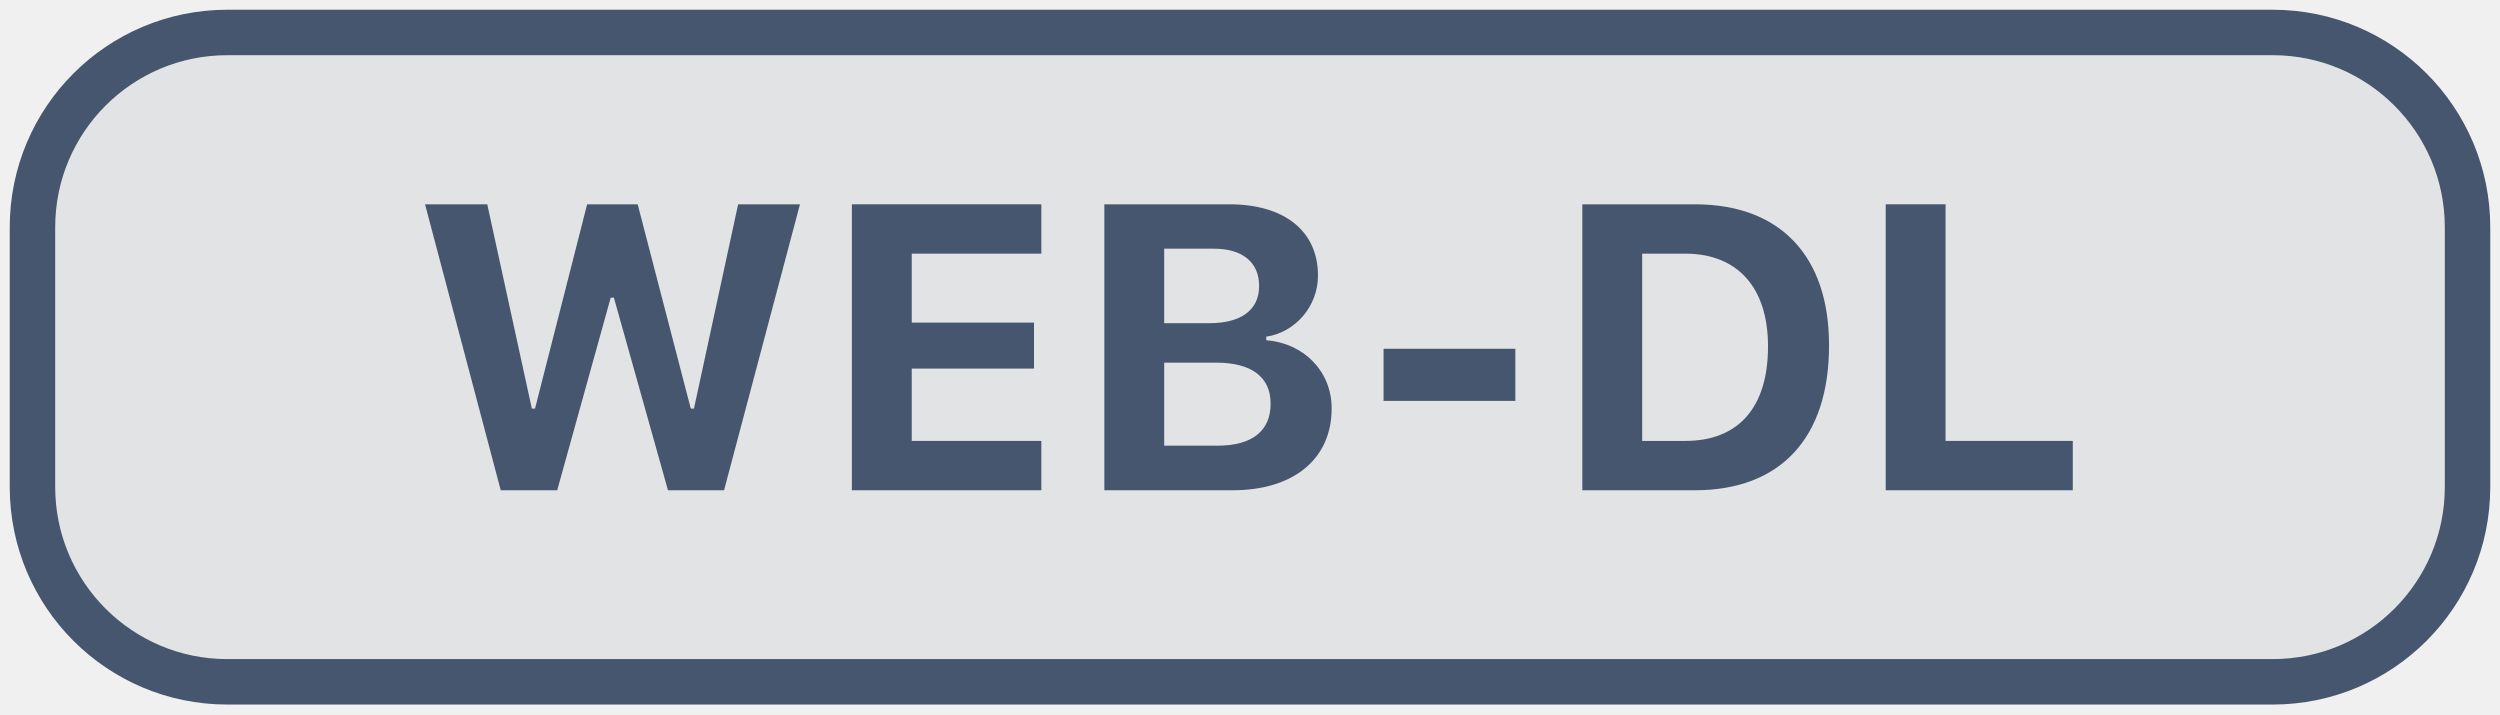
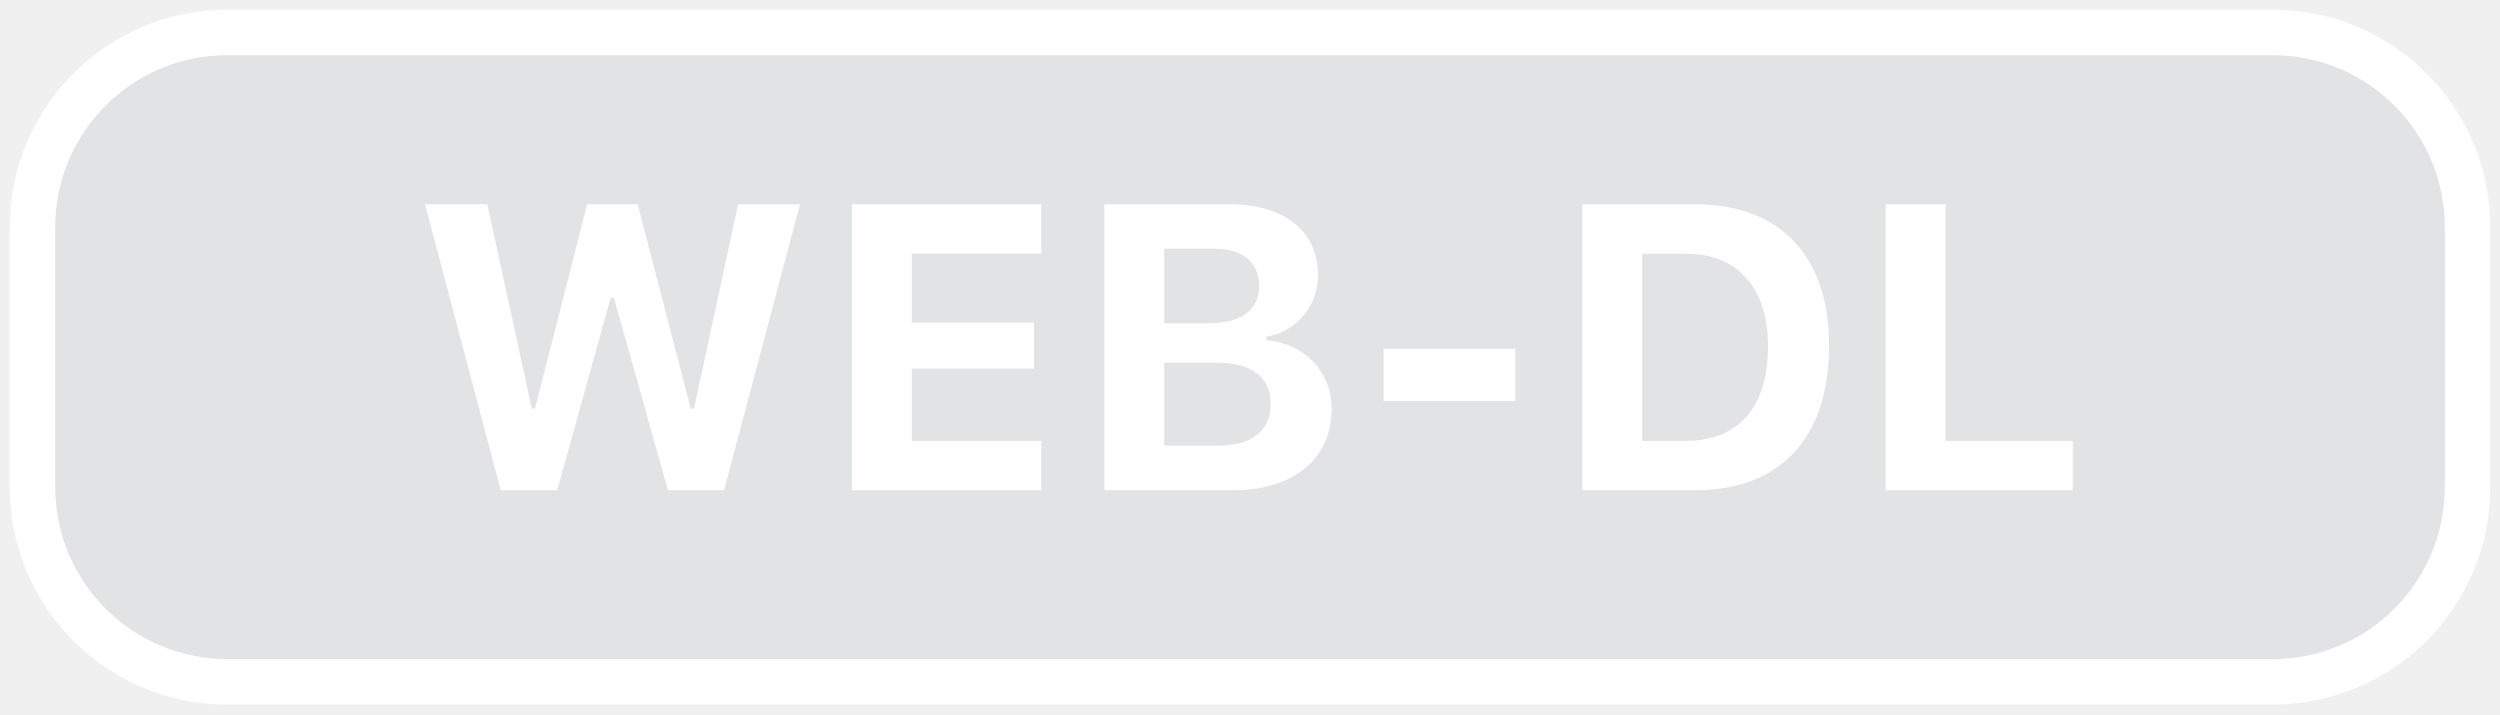
<svg xmlns="http://www.w3.org/2000/svg" width="77" height="22" viewBox="0 0 77 22">
-   <rect x="1" y="1" width="75" height="20" rx="6" fill="#46566E" fill-opacity="0.08" stroke="#46566E" stroke-width="1.4" stroke-opacity="1" />
-   <g fill="#46566E" aria-label="WEB-DL">
+   <rect x="1" y="1" width="75" height="20" rx="6" fill="#46566E" fill-opacity="0.08" stroke="#FFFFFF" stroke-width="1.4" stroke-opacity="1" />
+   <g fill="#FFFFFF" aria-label="WEB-DL">
    <path d="M470 0H755L1025 972H1041L1314 0H1597L1980 1443H1668L1445 412H1429L1161 1443H906L643 412H627L402 1443H88Z" transform="translate(12.55396 15.1) scale(0.00610352 -0.00610352)" />
    <path d="M175 0H1131V249H477V614H1094V846H477V1194H1131V1443H175Z" transform="translate(25.16992 15.1) scale(0.00610352 -0.00610352)" />
    <path d="M175 0H823C1131 0 1322 159 1322 412V414C1322 599 1183 742 992 757V775C1140 797 1253 930 1253 1082V1084C1253 1306 1086 1443 806 1443H175ZM729 1219C873 1219 956 1149 956 1032V1030C956 911 867 843 704 843H477V1219ZM739 644C917 644 1014 572 1014 438V436C1014 299 920 225 746 225H477V644Z" transform="translate(32.9458 15.1) scale(0.00610352 -0.00610352)" />
    <path d="M164 451H829V714H164Z" transform="translate(41.61279 15.1) scale(0.00610352 -0.00610352)" />
    <path d="M175 0H743C1175 0 1420 264 1420 730V732C1420 1184 1172 1443 743 1443H175ZM477 249V1194H695C957 1194 1112 1024 1112 727V725C1112 417 962 249 695 249Z" transform="translate(47.66748 15.1) scale(0.00610352 -0.00610352)" />
    <path d="M175 0H1119V249H477V1443H175Z" transform="translate(57.01196 15.1) scale(0.00610352 -0.00610352)" />
  </g>
</svg>
